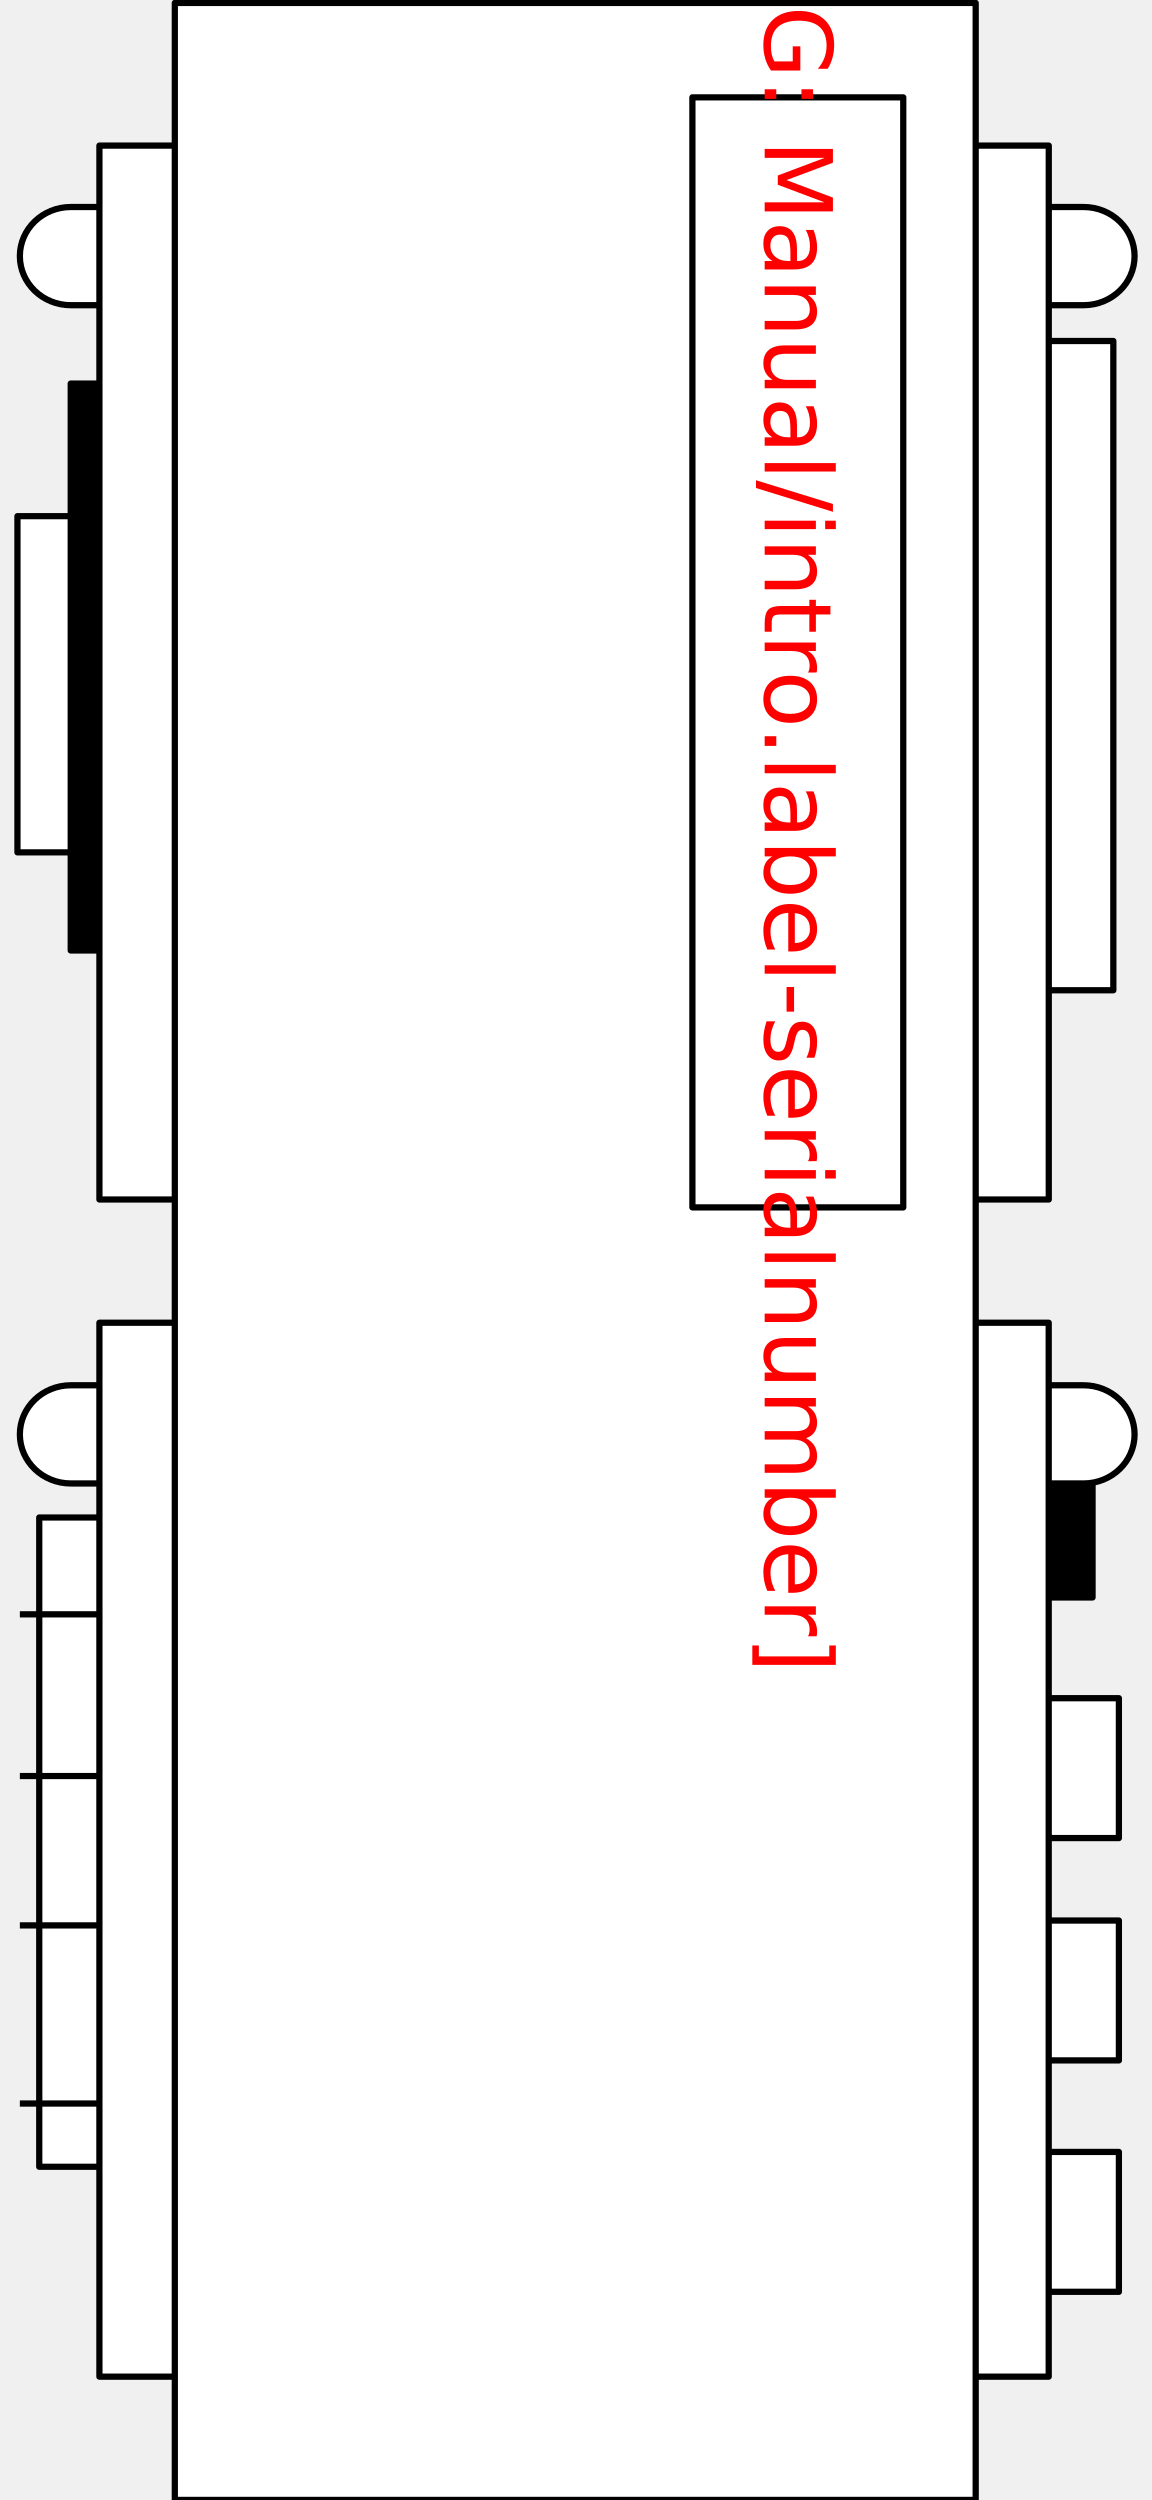
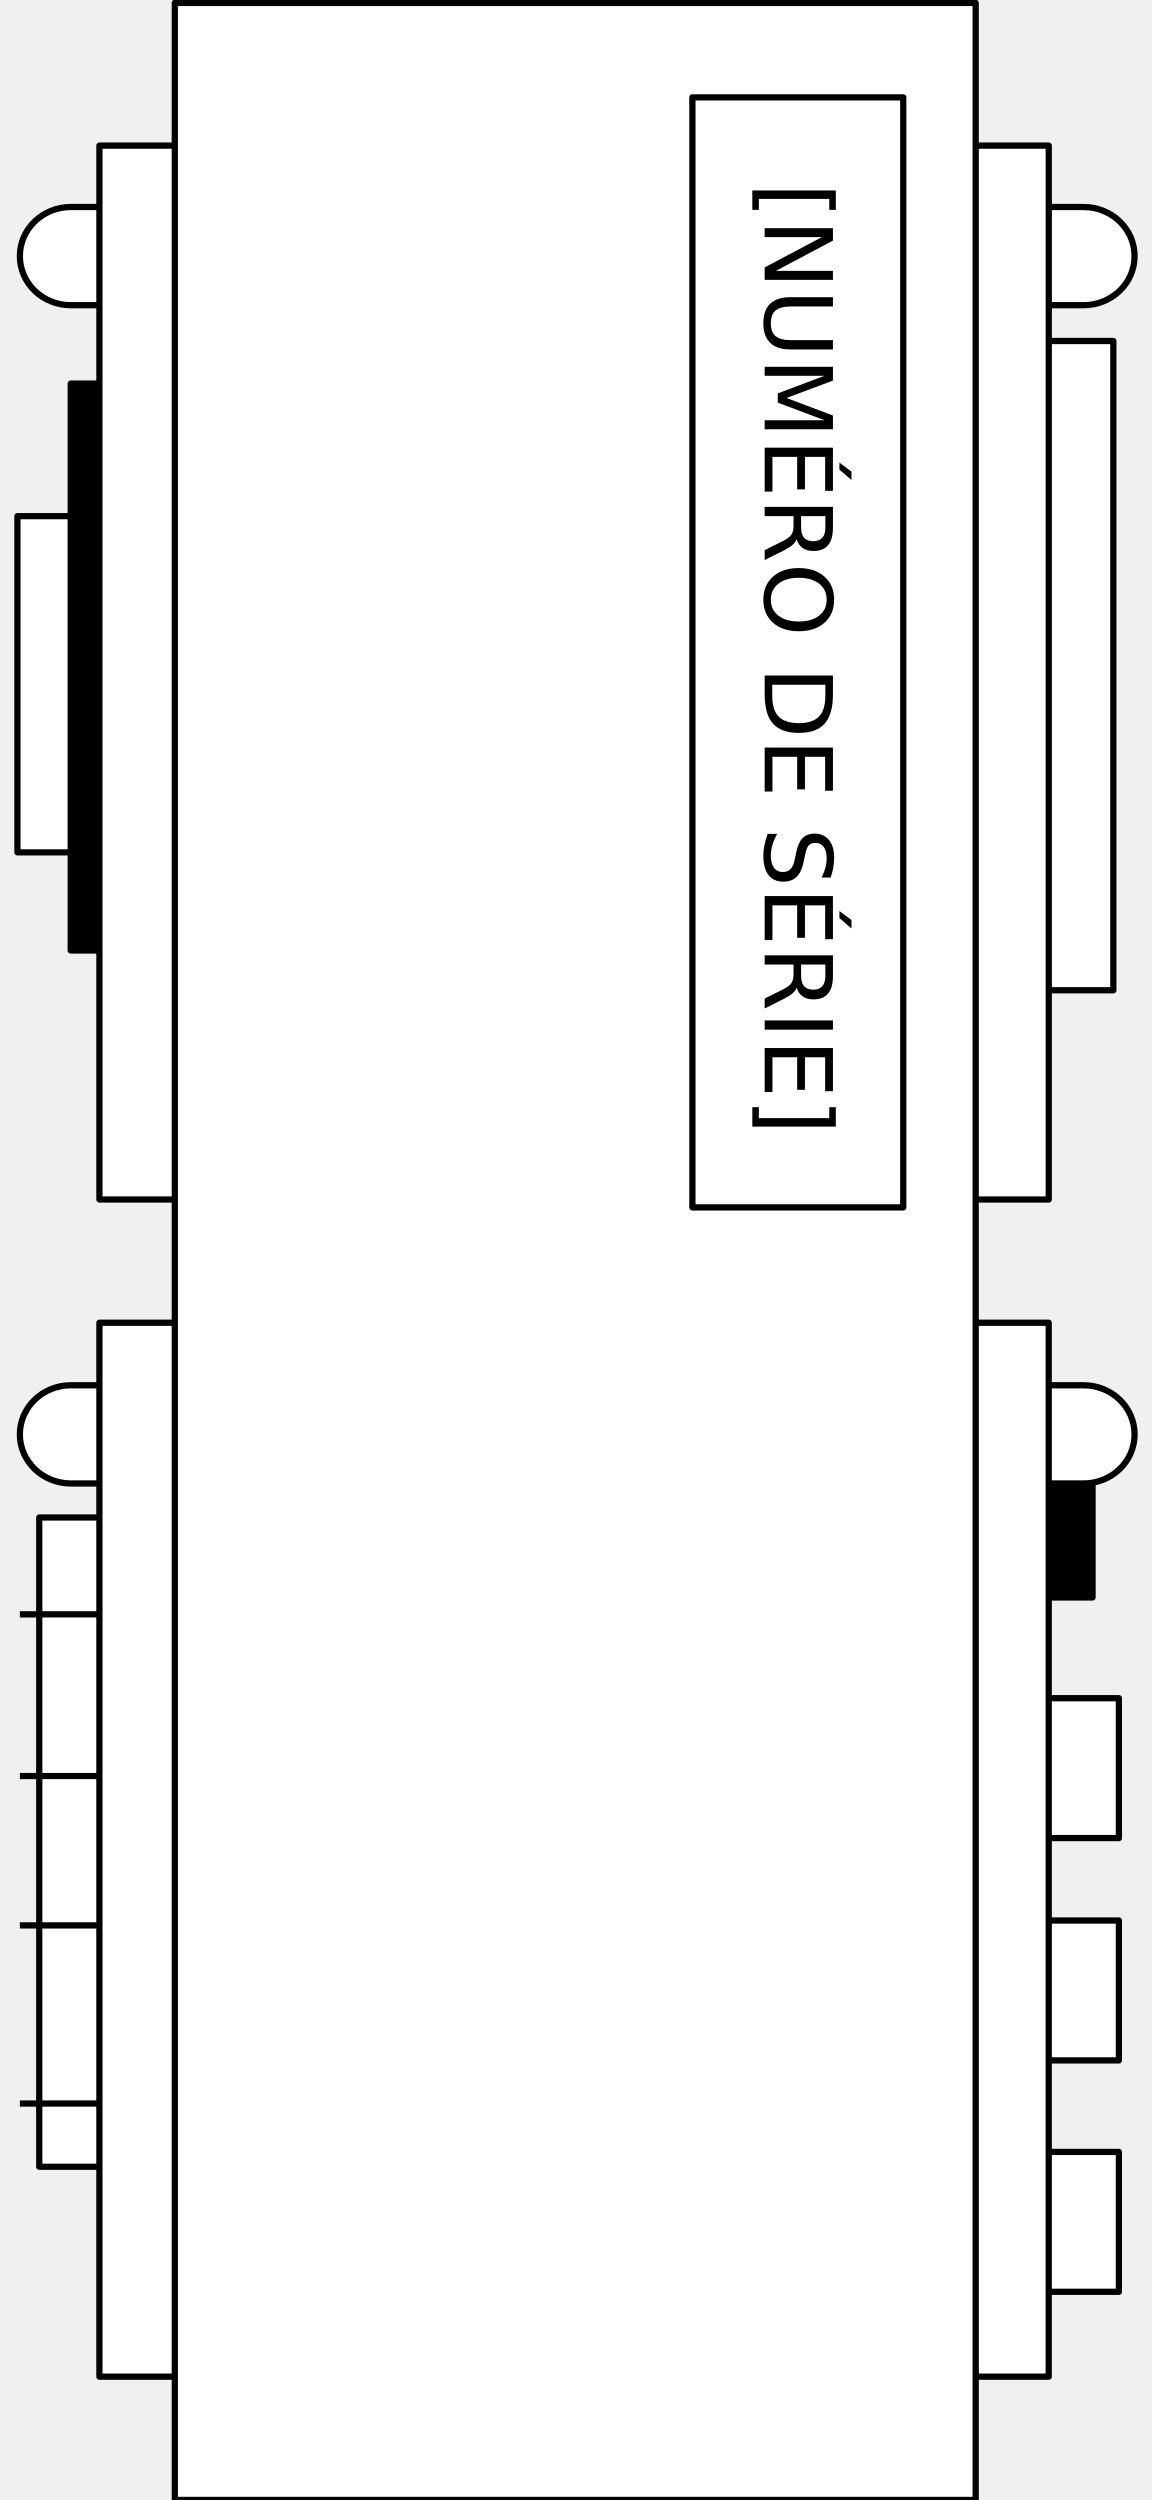
<svg xmlns="http://www.w3.org/2000/svg" id="svg97" stroke-miterlimit="10" stroke-linecap="square" stroke="none" fill="none" viewBox="0.0 0.0 369.0 801.0" version="1.1">
  <defs id="defs101" />
  <clipPath id="p.0">
    <path id="path2" clip-rule="nonzero" d="m0 0l369.0 0l0 801.0l-369.0 0l0 -801.0z" />
  </clipPath>
  <g id="g91" clip-path="url(#p.0)">
    <path style="fill:#000000;fill-opacity:0;fill-rule:nonzero" id="path5" d="M 0,0 H 369.108 V 801.916 H 0 Z" />
    <path style="fill:#000000;fill-rule:nonzero" id="path7" d="m 248.575,444.265 h 101.48 v 67.559 H 248.575 Z" />
    <path style="fill-rule:nonzero;stroke:#000000;stroke-width:2;stroke-linecap:butt;stroke-linejoin:round" id="path9" d="m 248.575,444.265 h 101.48 v 67.559 H 248.575 Z" />
    <path style="fill:#ffffff;fill-rule:nonzero" id="path11" d="m 289.405,109.255 h 67.307 v 208.031 h -67.307 z" />
    <path style="fill-rule:nonzero;stroke:#000000;stroke-width:2;stroke-linecap:butt;stroke-linejoin:round" id="path13" d="m 289.405,109.255 h 67.307 v 208.031 h -67.307 z" />
    <path style="fill:#ffffff;fill-rule:nonzero" id="path15" d="M 5.59,165.383 H 53.306 V 273.1 H 5.59 Z" />
    <path style="fill-rule:nonzero;stroke:#000000;stroke-width:2;stroke-linecap:butt;stroke-linejoin:round" id="path17" d="M 5.59,165.383 H 53.306 V 273.1 H 5.59 Z" />
    <path style="fill:#ffffff;fill-rule:nonzero" id="path19" d="m 278.362,66.328 h 68.828 v 0 c 9.017,0 16.326,7.042 16.326,15.729 0,8.687 -7.309,15.729 -16.326,15.729 h -68.828 v 0 c -9.017,0 -16.326,-7.042 -16.326,-15.729 0,-8.687 7.309,-15.729 16.326,-15.729 z" />
    <path style="fill-rule:nonzero;stroke:#000000;stroke-width:2;stroke-linecap:butt;stroke-linejoin:round" id="path21" d="m 278.362,66.328 h 68.828 v 0 c 9.017,0 16.326,7.042 16.326,15.729 0,8.687 -7.309,15.729 -16.326,15.729 h -68.828 v 0 c -9.017,0 -16.326,-7.042 -16.326,-15.729 0,-8.687 7.309,-15.729 16.326,-15.729 z" />
    <path style="fill:#ffffff;fill-rule:nonzero" id="path23" d="m 12.575,486.205 h 67.307 v 208.031 h -67.307 z" />
    <path style="fill-rule:nonzero;stroke:#000000;stroke-width:2;stroke-linecap:butt;stroke-linejoin:round" id="path25" d="m 12.575,486.205 h 67.307 v 208.031 h -67.307 z" />
    <path style="fill:#ffffff;fill-rule:nonzero" id="path27" d="m 243.869,46.651 h 92.157 V 384.32 h -92.157 z" />
    <path style="fill-rule:nonzero;stroke:#000000;stroke-width:2;stroke-linecap:butt;stroke-linejoin:round" id="path29" d="m 243.869,46.651 h 92.157 V 384.32 h -92.157 z" />
    <path style="fill:#000000;fill-rule:nonzero" id="path31" d="M 22.659,122.898 H 101.746 V 304.535 H 22.659 Z" />
    <path style="fill-rule:nonzero;stroke:#000000;stroke-width:2;stroke-linecap:butt;stroke-linejoin:round" id="path33" d="M 22.659,122.898 H 101.746 V 304.535 H 22.659 Z" />
    <path style="fill:#ffffff;fill-rule:nonzero" id="path35" d="m 22.689,66.328 h 68.828 v 0 c 9.017,0 16.326,7.042 16.326,15.729 0,8.687 -7.309,15.729 -16.326,15.729 h -68.828 v 0 c -9.017,0 -16.326,-7.042 -16.326,-15.729 0,-8.687 7.309,-15.729 16.326,-15.729 z" />
    <path style="fill-rule:nonzero;stroke:#000000;stroke-width:2;stroke-linecap:butt;stroke-linejoin:round" id="path37" d="m 22.689,66.328 h 68.828 v 0 c 9.017,0 16.326,7.042 16.326,15.729 0,8.687 -7.309,15.729 -16.326,15.729 h -68.828 v 0 c -9.017,0 -16.326,-7.042 -16.326,-15.729 0,-8.687 7.309,-15.729 16.326,-15.729 z" />
    <path style="fill:#ffffff;fill-rule:nonzero" id="path39" d="m 22.689,443.843 h 68.828 v 0 c 9.017,0 16.326,7.042 16.326,15.729 0,8.687 -7.309,15.729 -16.326,15.729 h -68.828 v 0 c -9.017,0 -16.326,-7.042 -16.326,-15.729 0,-8.687 7.309,-15.729 16.326,-15.729 z" />
    <path style="fill-rule:nonzero;stroke:#000000;stroke-width:2;stroke-linecap:butt;stroke-linejoin:round" id="path41" d="m 22.689,443.843 h 68.828 v 0 c 9.017,0 16.326,7.042 16.326,15.729 0,8.687 -7.309,15.729 -16.326,15.729 h -68.828 v 0 c -9.017,0 -16.326,-7.042 -16.326,-15.729 0,-8.687 7.309,-15.729 16.326,-15.729 z" />
    <path style="fill:#ffffff;fill-rule:nonzero" id="path43" d="M 31.854,46.651 H 86.814 V 384.32 H 31.854 Z" />
    <path style="fill-rule:nonzero;stroke:#000000;stroke-width:2;stroke-linecap:butt;stroke-linejoin:round" id="path45" d="M 31.854,46.651 H 86.814 V 384.32 H 31.854 Z" />
    <path style="fill:#ffffff;fill-rule:nonzero" id="path47" d="m 278.364,443.843 h 68.828 v 0 c 9.017,0 16.326,7.042 16.326,15.729 0,8.687 -7.309,15.729 -16.326,15.729 h -68.828 v 0 c -9.017,0 -16.326,-7.042 -16.326,-15.729 0,-8.687 7.309,-15.729 16.326,-15.729 z" />
    <path style="fill-rule:nonzero;stroke:#000000;stroke-width:2;stroke-linecap:butt;stroke-linejoin:round" id="path49" d="m 278.364,443.843 h 68.828 v 0 c 9.017,0 16.326,7.042 16.326,15.729 0,8.687 -7.309,15.729 -16.326,15.729 h -68.828 v 0 c -9.017,0 -16.326,-7.042 -16.326,-15.729 0,-8.687 7.309,-15.729 16.326,-15.729 z" />
    <path style="fill:#ffffff;fill-rule:nonzero" id="path51" d="M 251.847,615.338 H 358.492 V 660.157 H 251.847 Z" />
    <path style="fill-rule:nonzero;stroke:#000000;stroke-width:2;stroke-linecap:butt;stroke-linejoin:round" id="path53" d="M 251.847,615.338 H 358.492 V 660.157 H 251.847 Z" />
    <path style="fill:#ffffff;fill-rule:nonzero" id="path55" d="m 251.847,544.102 h 106.646 v 44.819 H 251.847 Z" />
    <path style="fill-rule:nonzero;stroke:#000000;stroke-width:2;stroke-linecap:butt;stroke-linejoin:round" id="path57" d="m 251.847,544.102 h 106.646 v 44.819 H 251.847 Z" />
    <path style="fill:#ffffff;fill-rule:nonzero" id="path59" d="m 251.847,689.48 h 106.646 v 44.819 H 251.847 Z" />
    <path style="fill-rule:nonzero;stroke:#000000;stroke-width:2;stroke-linecap:butt;stroke-linejoin:round" id="path61" d="m 251.847,689.48 h 106.646 v 44.819 H 251.847 Z" />
    <path style="fill:#000000;fill-opacity:0;fill-rule:nonzero" id="path63" d="m 6.362,517.228 h 24.882" />
    <path style="fill-rule:nonzero;stroke:#000000;stroke-width:2;stroke-linecap:butt;stroke-linejoin:round" id="path65" d="m 6.362,517.228 h 24.882" />
    <path style="fill:#000000;fill-opacity:0;fill-rule:nonzero" id="path67" d="m 6.362,569.038 h 24.882" />
    <path style="fill-rule:nonzero;stroke:#000000;stroke-width:2;stroke-linecap:butt;stroke-linejoin:round" id="path69" d="m 6.362,569.038 h 24.882" />
    <path style="fill:#000000;fill-opacity:0;fill-rule:nonzero" id="path71" d="m 6.362,616.895 h 24.882" />
    <path style="fill-rule:nonzero;stroke:#000000;stroke-width:2;stroke-linecap:butt;stroke-linejoin:round" id="path73" d="m 6.362,616.895 h 24.882" />
    <path style="fill:#000000;fill-opacity:0;fill-rule:nonzero" id="path75" d="M 6.362,673.976 H 32" />
    <path style="fill-rule:nonzero;stroke:#000000;stroke-width:2;stroke-linecap:butt;stroke-linejoin:round" id="path77" d="M 6.362,673.976 H 32" />
    <path style="fill:#ffffff;fill-rule:nonzero" id="path79" d="m 31.85,423.808 h 304.158 V 761.478 H 31.85 Z" />
    <path style="fill-rule:nonzero;stroke:#000000;stroke-width:2;stroke-linecap:butt;stroke-linejoin:round" id="path81" d="m 31.85,423.808 h 304.158 V 761.478 H 31.85 Z" />
    <path style="fill:#ffffff;fill-rule:nonzero" id="path83" d="M 56.011,0.942 H 312.61 V 800.974 H 56.011 Z" />
    <path style="fill-rule:nonzero;stroke:#000000;stroke-width:2;stroke-linecap:butt;stroke-linejoin:round" id="path85" d="M 56.011,0.942 H 312.61 V 800.974 H 56.011 Z" />
    <path style="fill:#000000;fill-opacity:0;fill-rule:nonzero" id="path87" d="M 289.404,31.199 V 346.853 H 221.845 V 31.199 Z" />
    <path style="fill-rule:nonzero;stroke:#000000;stroke-width:2;stroke-linecap:butt;stroke-linejoin:round" id="path89" d="M 289.404,31.199 V 386.853 H 221.845 V 31.199 Z" />
  </g>
-   <g id="text95" style="font-size:30px;font-family:sans-serif;text-anchor:middle;fill:#000000" transform="rotate(90)" aria-label="[MISSING: Manual/intro.label-serialnumber]">
-     <path id="path105" style="fill:#ff0000" d="m -111.441,-267.793 h 6.211 v 2.095 h -3.516 v 22.559 h 3.516 v 2.095 h -6.211 z" />
-     <path id="path107" style="fill:#ff0000" d="m -99.356,-266.87 h 4.409 l 5.581,14.883 5.61,-14.883 h 4.409 V -245 h -2.886 v -19.204 l -5.64,15 h -2.974 l -5.64,-15 V -245 h -2.871 z" />
-     <path id="path109" style="fill:#ff0000" d="m -73.458,-266.87 h 2.959 V -245 h -2.959 z" />
-     <path id="path111" style="fill:#ff0000" d="m -51.5,-266.152 v 2.886 q -1.685,-0.806 -3.179,-1.201 -1.494,-0.396 -2.886,-0.396 -2.417,0 -3.735,0.938 -1.304,0.938 -1.304,2.666 0,1.45 0.864,2.197 0.879,0.732 3.311,1.187 l 1.787,0.366 q 3.311,0.63 4.878,2.227 1.582,1.582 1.582,4.248 0,3.179 -2.139,4.819 -2.124,1.641 -6.24,1.641 -1.553,0 -3.311,-0.352 -1.743,-0.352 -3.618,-1.04 v -3.047 q 1.802,1.011 3.53,1.523 1.729,0.513 3.398,0.513 2.534,0 3.911,-0.996 1.377,-0.996 1.377,-2.842 0,-1.611 -0.996,-2.52 -0.981,-0.908 -3.237,-1.362 l -1.802,-0.352 q -3.311,-0.659 -4.79,-2.065 -1.479,-1.406 -1.479,-3.911 0,-2.9 2.036,-4.57 2.051,-1.67 5.64,-1.67 1.538,0 3.135,0.278 1.597,0.278 3.267,0.835 z" />
-     <path id="path113" style="fill:#ff0000" d="m -32.457,-266.152 v 2.886 q -1.685,-0.806 -3.179,-1.201 -1.494,-0.396 -2.886,-0.396 -2.417,0 -3.735,0.938 -1.304,0.938 -1.304,2.666 0,1.45 0.864,2.197 0.879,0.732 3.311,1.187 l 1.787,0.366 q 3.311,0.63 4.878,2.227 1.582,1.582 1.582,4.248 0,3.179 -2.139,4.819 -2.124,1.641 -6.24,1.641 -1.553,0 -3.311,-0.352 -1.743,-0.352 -3.618,-1.04 v -3.047 q 1.802,1.011 3.53,1.523 1.729,0.513 3.398,0.513 2.534,0 3.911,-0.996 1.377,-0.996 1.377,-2.842 0,-1.611 -0.996,-2.52 -0.981,-0.908 -3.237,-1.362 l -1.802,-0.352 q -3.311,-0.659 -4.79,-2.065 -1.479,-1.406 -1.479,-3.911 0,-2.9 2.036,-4.57 2.051,-1.67 5.64,-1.67 1.538,0 3.135,0.278 1.597,0.278 3.267,0.835 z" />
-     <path id="path115" style="fill:#ff0000" d="m -26.524,-266.87 h 2.959 V -245 h -2.959 z" />
-     <path id="path117" style="fill:#ff0000" d="m -17.677,-266.87 h 3.984 l 9.697,18.296 v -18.296 h 2.871 V -245 h -3.984 l -9.697,-18.296 V -245 h -2.871 z" />
-     <path id="path119" style="fill:#ff0000" d="m 19.677,-248.12 v -5.874 h -4.834 v -2.432 h 7.764 v 9.39 q -1.714,1.216 -3.779,1.846 -2.065,0.615 -4.409,0.615 -5.127,0 -8.027,-2.988 -2.886,-3.003 -2.886,-8.35 0,-5.361 2.886,-8.35 2.9,-3.003 8.027,-3.003 2.139,0 4.058,0.527 1.934,0.527 3.56,1.553 v 3.149 q -1.641,-1.392 -3.486,-2.095 -1.846,-0.703 -3.882,-0.703 -4.014,0 -6.035,2.241 -2.007,2.241 -2.007,6.68 0,4.424 2.007,6.665 2.021,2.241 6.035,2.241 1.567,0 2.798,-0.264 1.23,-0.278 2.212,-0.85 z" />
-     <path id="path121" style="fill:#ff0000" d="m 28.598,-248.721 h 3.091 V -245 h -3.091 z m 0,-11.792 h 3.091 v 3.721 h -3.091 z" />
-     <path id="path123" style="fill:#ff0000" d="m 47.714,-266.87 h 4.409 l 5.581,14.883 5.61,-14.883 h 4.409 V -245 h -2.886 v -19.204 l -5.64,15 h -2.974 l -5.64,-15 V -245 h -2.871 z" />
-     <path id="path125" style="fill:#ff0000" d="m 80.951,-253.247 q -3.267,0 -4.526,0.747 -1.26,0.747 -1.26,2.549 0,1.436 0.938,2.285 0.952,0.835 2.578,0.835 2.241,0 3.589,-1.582 1.362,-1.597 1.362,-4.233 v -0.601 z m 5.376,-1.113 V -245 h -2.695 v -2.49 q -0.923,1.494 -2.3,2.212 -1.377,0.703 -3.369,0.703 -2.52,0 -4.014,-1.406 -1.479,-1.421 -1.479,-3.794 0,-2.769 1.846,-4.175 1.86,-1.406 5.537,-1.406 h 3.779 v -0.264 q 0,-1.86 -1.23,-2.871 -1.216,-1.025 -3.428,-1.025 -1.406,0 -2.739,0.337 -1.333,0.337 -2.563,1.011 v -2.49 q 1.479,-0.571 2.871,-0.85 1.392,-0.293 2.71,-0.293 3.56,0 5.317,1.846 1.758,1.846 1.758,5.596 z" />
-     <path id="path127" style="fill:#ff0000" d="M 105.531,-254.902 V -245 h -2.695 v -9.814 q 0,-2.329 -0.908,-3.486 -0.908,-1.157 -2.725,-1.157 -2.183,0 -3.442,1.392 -1.26,1.392 -1.26,3.794 V -245 h -2.71 v -16.406 h 2.71 v 2.549 q 0.967,-1.479 2.271,-2.212 1.318,-0.732 3.032,-0.732 2.827,0 4.277,1.758 1.45,1.743 1.45,5.142 z" />
-     <path id="path129" style="fill:#ff0000" d="m 110.658,-251.475 v -9.932 h 2.695 v 9.829 q 0,2.329 0.908,3.501 0.908,1.157 2.725,1.157 2.183,0 3.442,-1.392 1.274,-1.392 1.274,-3.794 v -9.302 h 2.695 V -245 h -2.695 v -2.52 q -0.981,1.494 -2.285,2.227 -1.289,0.718 -3.003,0.718 -2.827,0 -4.292,-1.758 -1.465,-1.758 -1.465,-5.142 z m 6.782,-10.327 z" />
-     <path id="path131" style="fill:#ff0000" d="m 137.436,-253.247 q -3.267,0 -4.526,0.747 -1.26,0.747 -1.26,2.549 0,1.436 0.938,2.285 0.952,0.835 2.578,0.835 2.241,0 3.589,-1.582 1.362,-1.597 1.362,-4.233 v -0.601 z m 5.376,-1.113 V -245 h -2.695 v -2.49 q -0.923,1.494 -2.3,2.212 -1.377,0.703 -3.369,0.703 -2.52,0 -4.014,-1.406 -1.479,-1.421 -1.479,-3.794 0,-2.769 1.846,-4.175 1.86,-1.406 5.537,-1.406 h 3.779 v -0.264 q 0,-1.86 -1.23,-2.871 -1.216,-1.025 -3.428,-1.025 -1.406,0 -2.739,0.337 -1.333,0.337 -2.563,1.011 v -2.49 q 1.48,-0.571 2.871,-0.85 1.392,-0.293 2.71,-0.293 3.56,0 5.317,1.846 1.758,1.846 1.758,5.596 z" />
-     <path id="path133" style="fill:#ff0000" d="m 148.378,-267.793 h 2.695 V -245 h -2.695 z" />
-     <path id="path135" style="fill:#ff0000" d="m 161.488,-266.87 h 2.49 l -7.617,24.653 h -2.49 z" />
-     <path id="path137" style="fill:#ff0000" d="m 166.835,-261.406 h 2.695 V -245 h -2.695 z m 0,-6.387 h 2.695 v 3.413 h -2.695 z" />
-     <path id="path139" style="fill:#ff0000" d="M 188.793,-254.902 V -245 h -2.695 v -9.814 q 0,-2.329 -0.908,-3.486 -0.908,-1.157 -2.725,-1.157 -2.183,0 -3.442,1.392 -1.26,1.392 -1.26,3.794 V -245 h -2.71 v -16.406 h 2.71 v 2.549 q 0.967,-1.479 2.271,-2.212 1.318,-0.732 3.032,-0.732 2.827,0 4.277,1.758 1.45,1.743 1.45,5.142 z" />
-     <path id="path141" style="fill:#ff0000" d="m 196.864,-266.064 v 4.658 h 5.552 v 2.095 h -5.552 v 8.906 q 0,2.007 0.542,2.578 0.557,0.571 2.241,0.571 h 2.769 V -245 h -2.769 q -3.12,0 -4.307,-1.157 -1.187,-1.172 -1.187,-4.248 v -8.906 h -1.978 v -2.095 h 1.978 v -4.658 z" />
-     <path id="path143" style="fill:#ff0000" d="m 215.482,-258.887 q -0.454,-0.264 -0.996,-0.381 -0.527,-0.132 -1.172,-0.132 -2.285,0 -3.516,1.494 -1.216,1.479 -1.216,4.263 V -245 h -2.71 v -16.406 h 2.71 v 2.549 q 0.85,-1.494 2.212,-2.212 1.362,-0.732 3.311,-0.732 0.278,0 0.615,0.044 0.337,0.029 0.747,0.103 z" />
-     <path id="path145" style="fill:#ff0000" d="m 224.052,-259.517 q -2.168,0 -3.428,1.699 -1.26,1.685 -1.26,4.629 0,2.944 1.245,4.644 1.26,1.685 3.442,1.685 2.153,0 3.413,-1.699 1.26,-1.699 1.26,-4.629 0,-2.915 -1.26,-4.614 -1.26,-1.714 -3.413,-1.714 z m 0,-2.285 q 3.516,0 5.522,2.285 2.007,2.285 2.007,6.328 0,4.028 -2.007,6.328 -2.007,2.285 -5.522,2.285 -3.53,0 -5.537,-2.285 -1.992,-2.3 -1.992,-6.328 0,-4.043 1.992,-6.328 2.007,-2.285 5.537,-2.285 z" />
-     <path id="path147" style="fill:#ff0000" d="m 235.888,-248.721 h 3.091 V -245 h -3.091 z" />
-     <path id="path149" style="fill:#ff0000" d="m 245.058,-267.793 h 2.695 V -245 h -2.695 z" />
-     <path id="path151" style="fill:#ff0000" d="m 260.834,-253.247 q -3.267,0 -4.526,0.747 -1.26,0.747 -1.26,2.549 0,1.436 0.938,2.285 0.952,0.835 2.578,0.835 2.241,0 3.589,-1.582 1.362,-1.597 1.362,-4.233 v -0.601 z m 5.376,-1.113 V -245 h -2.695 v -2.49 q -0.923,1.494 -2.3,2.212 -1.377,0.703 -3.369,0.703 -2.52,0 -4.014,-1.406 -1.479,-1.421 -1.479,-3.794 0,-2.769 1.846,-4.175 1.86,-1.406 5.537,-1.406 h 3.779 v -0.264 q 0,-1.86 -1.23,-2.871 -1.216,-1.025 -3.428,-1.025 -1.406,0 -2.739,0.337 -1.333,0.337 -2.563,1.011 v -2.49 q 1.479,-0.571 2.871,-0.85 1.392,-0.293 2.71,-0.293 3.56,0 5.317,1.846 1.758,1.846 1.758,5.596 z" />
-     <path id="path153" style="fill:#ff0000" d="m 283.554,-253.188 q 0,-2.974 -1.23,-4.658 -1.216,-1.699 -3.354,-1.699 -2.139,0 -3.369,1.699 -1.216,1.685 -1.216,4.658 0,2.974 1.216,4.673 1.23,1.685 3.369,1.685 2.139,0 3.354,-1.685 1.23,-1.699 1.23,-4.673 z m -9.17,-5.728 q 0.85,-1.465 2.139,-2.168 1.304,-0.718 3.105,-0.718 2.988,0 4.849,2.373 1.875,2.373 1.875,6.24 0,3.867 -1.875,6.24 -1.86,2.373 -4.849,2.373 -1.802,0 -3.105,-0.703 -1.289,-0.718 -2.139,-2.183 V -245 h -2.71 v -22.793 h 2.71 z" />
-     <path id="path155" style="fill:#ff0000" d="m 304.853,-253.877 v 1.318 h -12.393 q 0.176,2.783 1.67,4.248 1.509,1.45 4.189,1.45 1.553,0 3.003,-0.381 1.465,-0.381 2.9,-1.143 v 2.549 q -1.45,0.615 -2.974,0.938 -1.523,0.322 -3.091,0.322 -3.926,0 -6.226,-2.285 -2.285,-2.285 -2.285,-6.182 0,-4.028 2.168,-6.387 2.183,-2.373 5.874,-2.373 3.311,0 5.229,2.139 1.934,2.124 1.934,5.786 z m -2.695,-0.791 q -0.029,-2.212 -1.245,-3.53 -1.201,-1.318 -3.193,-1.318 -2.256,0 -3.618,1.274 -1.348,1.274 -1.553,3.589 z" />
-     <path id="path157" style="fill:#ff0000" d="m 309.276,-267.793 h 2.695 V -245 h -2.695 z" />
-     <path id="path159" style="fill:#ff0000" d="m 316.234,-254.419 h 7.896 v 2.402 h -7.896 z" />
-     <path id="path161" style="fill:#ff0000" d="m 338.896,-260.923 v 2.549 q -1.143,-0.586 -2.373,-0.879 -1.23,-0.293 -2.549,-0.293 -2.007,0 -3.018,0.615 -0.996,0.615 -0.996,1.846 0,0.938 0.718,1.479 0.718,0.527 2.886,1.011 l 0.923,0.205 q 2.871,0.615 4.072,1.743 1.216,1.113 1.216,3.12 0,2.285 -1.816,3.618 -1.802,1.333 -4.966,1.333 -1.318,0 -2.754,-0.264 -1.421,-0.249 -3.003,-0.762 v -2.783 q 1.494,0.776 2.944,1.172 1.45,0.381 2.871,0.381 1.904,0 2.93,-0.645 1.025,-0.659 1.025,-1.846 0,-1.099 -0.747,-1.685 -0.732,-0.586 -3.237,-1.128 l -0.938,-0.22 q -2.505,-0.527 -3.618,-1.611 -1.113,-1.099 -1.113,-3.003 0,-2.314 1.641,-3.574 1.641,-1.26 4.658,-1.26 1.494,0 2.812,0.22 1.318,0.22 2.432,0.659 z" />
-     <path id="path163" style="fill:#ff0000" d="m 358.114,-253.877 v 1.318 h -12.393 q 0.176,2.783 1.67,4.248 1.509,1.45 4.189,1.45 1.553,0 3.003,-0.381 1.465,-0.381 2.9,-1.143 v 2.549 q -1.45,0.615 -2.974,0.938 -1.523,0.322 -3.091,0.322 -3.926,0 -6.226,-2.285 -2.285,-2.285 -2.285,-6.182 0,-4.028 2.168,-6.387 2.183,-2.373 5.874,-2.373 3.311,0 5.229,2.139 1.934,2.124 1.934,5.786 z m -2.695,-0.791 q -0.029,-2.212 -1.245,-3.53 -1.201,-1.318 -3.193,-1.318 -2.256,0 -3.618,1.274 -1.348,1.274 -1.553,3.589 z" />
-     <path id="path165" style="fill:#ff0000" d="m 372.045,-258.887 q -0.454,-0.264 -0.996,-0.381 -0.527,-0.132 -1.172,-0.132 -2.285,0 -3.516,1.494 -1.216,1.479 -1.216,4.263 V -245 h -2.71 v -16.406 h 2.71 v 2.549 q 0.85,-1.494 2.212,-2.212 1.362,-0.732 3.311,-0.732 0.278,0 0.615,0.044 0.337,0.029 0.747,0.103 z" />
-     <path id="path167" style="fill:#ff0000" d="m 374.901,-261.406 h 2.695 V -245 h -2.695 z m 0,-6.387 h 2.695 v 3.413 h -2.695 z" />
-     <path id="path169" style="fill:#ff0000" d="m 390.678,-253.247 q -3.267,0 -4.526,0.747 -1.26,0.747 -1.26,2.549 0,1.436 0.938,2.285 0.952,0.835 2.578,0.835 2.241,0 3.589,-1.582 1.362,-1.597 1.362,-4.233 v -0.601 z m 5.376,-1.113 V -245 h -2.695 v -2.49 q -0.923,1.494 -2.3,2.212 -1.377,0.703 -3.369,0.703 -2.52,0 -4.014,-1.406 -1.479,-1.421 -1.479,-3.794 0,-2.769 1.846,-4.175 1.86,-1.406 5.537,-1.406 h 3.779 v -0.264 q 0,-1.86 -1.23,-2.871 -1.216,-1.025 -3.428,-1.025 -1.406,0 -2.739,0.337 -1.333,0.337 -2.563,1.011 v -2.49 q 1.479,-0.571 2.871,-0.85 1.392,-0.293 2.71,-0.293 3.56,0 5.317,1.846 1.758,1.846 1.758,5.596 z" />
-     <path id="path171" style="fill:#ff0000" d="m 401.62,-267.793 h 2.695 V -245 h -2.695 z" />
-     <path id="path173" style="fill:#ff0000" d="M 423.578,-254.902 V -245 h -2.695 v -9.814 q 0,-2.329 -0.908,-3.486 -0.908,-1.157 -2.725,-1.157 -2.183,0 -3.442,1.392 -1.26,1.392 -1.26,3.794 V -245 h -2.71 v -16.406 h 2.71 v 2.549 q 0.967,-1.479 2.271,-2.212 1.318,-0.732 3.032,-0.732 2.827,0 4.277,1.758 1.45,1.743 1.45,5.142 z" />
-     <path id="path175" style="fill:#ff0000" d="m 428.705,-251.475 v -9.932 h 2.695 v 9.829 q 0,2.329 0.908,3.501 0.908,1.157 2.725,1.157 2.183,0 3.442,-1.392 1.274,-1.392 1.274,-3.794 v -9.302 h 2.695 V -245 H 439.75 v -2.52 q -0.981,1.494 -2.285,2.227 -1.289,0.718 -3.003,0.718 -2.827,0 -4.292,-1.758 -1.465,-1.758 -1.465,-5.142 z m 6.782,-10.327 z" />
-     <path id="path177" style="fill:#ff0000" d="m 460.8,-258.257 q 1.011,-1.816 2.417,-2.681 1.406,-0.864 3.311,-0.864 2.563,0 3.955,1.802 1.392,1.787 1.392,5.098 V -245 h -2.71 v -9.814 q 0,-2.358 -0.835,-3.501 -0.835,-1.143 -2.549,-1.143 -2.095,0 -3.311,1.392 -1.216,1.392 -1.216,3.794 V -245 h -2.71 v -9.814 q 0,-2.373 -0.835,-3.501 -0.835,-1.143 -2.578,-1.143 -2.065,0 -3.281,1.406 -1.216,1.392 -1.216,3.779 V -245 h -2.71 v -16.406 h 2.71 v 2.549 q 0.923,-1.509 2.212,-2.227 1.289,-0.718 3.062,-0.718 1.787,0 3.032,0.908 1.26,0.908 1.86,2.637 z" />
-     <path id="path179" style="fill:#ff0000" d="m 489.042,-253.188 q 0,-2.974 -1.23,-4.658 -1.216,-1.699 -3.354,-1.699 -2.139,0 -3.369,1.699 -1.216,1.685 -1.216,4.658 0,2.974 1.216,4.673 1.23,1.685 3.369,1.685 2.139,0 3.354,-1.685 1.23,-1.699 1.23,-4.673 z m -9.17,-5.728 q 0.85,-1.465 2.139,-2.168 1.304,-0.718 3.105,-0.718 2.988,0 4.849,2.373 1.875,2.373 1.875,6.24 0,3.867 -1.875,6.24 -1.86,2.373 -4.849,2.373 -1.802,0 -3.105,-0.703 -1.289,-0.718 -2.139,-2.183 V -245 h -2.71 v -22.793 h 2.71 z" />
-     <path id="path181" style="fill:#ff0000" d="m 510.341,-253.877 v 1.318 h -12.393 q 0.176,2.783 1.67,4.248 1.509,1.45 4.189,1.45 1.553,0 3.003,-0.381 1.465,-0.381 2.9,-1.143 v 2.549 q -1.45,0.615 -2.974,0.938 -1.523,0.322 -3.091,0.322 -3.926,0 -6.226,-2.285 -2.285,-2.285 -2.285,-6.182 0,-4.028 2.168,-6.387 2.183,-2.373 5.874,-2.373 3.311,0 5.229,2.139 1.934,2.124 1.934,5.786 z m -2.695,-0.791 q -0.029,-2.212 -1.245,-3.53 -1.201,-1.318 -3.193,-1.318 -2.256,0 -3.618,1.274 -1.348,1.274 -1.553,3.589 z" />
-     <path id="path183" style="fill:#ff0000" d="m 524.271,-258.887 q -0.454,-0.264 -0.996,-0.381 -0.527,-0.132 -1.172,-0.132 -2.285,0 -3.516,1.494 -1.216,1.479 -1.216,4.263 V -245 h -2.71 v -16.406 h 2.71 v 2.549 q 0.85,-1.494 2.212,-2.212 1.362,-0.732 3.311,-0.732 0.278,0 0.615,0.044 0.337,0.029 0.747,0.103 z" />
-     <path id="path185" style="fill:#ff0000" d="m 533.427,-267.793 v 26.748 h -6.211 v -2.095 h 3.501 v -22.559 h -3.501 v -2.095 z" />
+   <g id="text95" style="font-size:30px;font-family:'DejaVu Sans', sans-serif;text-anchor:middle;fill:#000000" transform="rotate(90)" aria-label="[NUMÉRO DE SÉRIE]">
+     <path id="path105" style="" d="m 61.029,-267.793 h 6.211 v 2.095 h -3.516 v 22.559 h 3.516 v 2.095 h -6.211 z" />
+     <path id="path107" style="" d="m 73.114,-266.87 h 3.984 l 9.697,18.296 v -18.296 h 2.871 V -245 h -3.984 l -9.697,-18.296 V -245 h -2.871 z" />
+     <path id="path109" style="" d="m 95.219,-266.87 h 2.974 v 13.286 q 0,3.516 1.274,5.068 1.274,1.538 4.131,1.538 2.842,0 4.116,-1.538 1.274,-1.553 1.274,-5.068 v -13.286 h 2.974 v 13.652 q 0,4.277 -2.124,6.46 -2.109,2.183 -6.24,2.183 -4.146,0 -6.27,-2.183 -2.109,-2.183 -2.109,-6.46 z" />
+     <path id="path111" style="" d="m 117.528,-266.87 h 4.409 l 5.581,14.883 5.61,-14.883 h 4.409 V -245 h -2.886 v -19.204 l -5.64,15 h -2.974 l -5.64,-15 V -245 h -2.871 z" />
+     <path id="path113" style="" d="m 143.427,-266.87 h 13.828 v 2.49 h -10.869 v 6.475 h 10.415 v 2.49 h -10.415 v 7.925 h 11.133 V -245 h -14.092 z m 7.676,-5.947 h 2.71 l -3.34,3.867 h -2.241 z" />
+     <path id="path115" style="" d="m 172.782,-255.254 q 0.952,0.322 1.846,1.377 0.908,1.055 1.816,2.9 L 179.447,-245 h -3.179 l -2.798,-5.61 q -1.084,-2.197 -2.109,-2.915 -1.011,-0.718 -2.769,-0.718 h -3.223 V -245 h -2.959 v -21.87 h 6.68 q 3.75,0 5.596,1.567 1.846,1.567 1.846,4.731 0,2.065 -0.967,3.428 -0.952,1.362 -2.783,1.89 z m -7.412,-9.185 v 7.764 h 3.721 q 2.139,0 3.223,-0.981 1.099,-0.996 1.099,-2.915 0,-1.919 -1.099,-2.886 -1.084,-0.981 -3.223,-0.981 z" />
+     <path id="path117" style="" d="m 192.147,-264.863 q -3.223,0 -5.127,2.402 -1.89,2.402 -1.89,6.548 0,4.131 1.89,6.533 1.904,2.402 5.127,2.402 3.223,0 5.098,-2.402 1.89,-2.402 1.89,-6.533 0,-4.146 -1.89,-6.548 -1.875,-2.402 -5.098,-2.402 z m 0,-2.402 q 4.6,0 7.354,3.091 2.754,3.076 2.754,8.262 0,5.171 -2.754,8.262 -2.754,3.076 -7.354,3.076 -4.614,0 -7.383,-3.076 -2.754,-3.076 -2.754,-8.262 0,-5.186 2.754,-8.262 2.769,-3.091 7.383,-3.091 z" />
+     <path id="path119" style="" d="m 219.394,-264.438 v 17.007 h 3.574 q 4.526,0 6.621,-2.051 2.109,-2.051 2.109,-6.475 0,-4.395 -2.109,-6.431 -2.095,-2.051 -6.621,-2.051 z m -2.959,-2.432 h 6.079 q 6.357,0 9.331,2.651 2.974,2.637 2.974,8.262 0,5.654 -2.988,8.306 Q 228.842,-245 222.514,-245 h -6.079 z" />
+     <path id="path121" style="" d="m 239.521,-266.87 h 13.828 v 2.49 h -10.869 v 6.475 h 10.415 v 2.49 h -10.415 v 7.925 H 253.612 V -245 h -14.092 z" />
+     <path id="path123" style="" d="m 281.166,-266.152 v 2.886 q -1.685,-0.806 -3.179,-1.201 -1.494,-0.396 -2.886,-0.396 -2.417,0 -3.735,0.938 -1.304,0.938 -1.304,2.666 0,1.45 0.864,2.197 0.879,0.732 3.311,1.187 l 1.787,0.366 q 3.311,0.63 4.878,2.227 1.582,1.582 1.582,4.248 0,3.179 -2.139,4.819 -2.124,1.641 -6.24,1.641 -1.553,0 -3.311,-0.352 -1.743,-0.352 -3.618,-1.04 v -3.047 q 1.802,1.011 3.53,1.523 1.729,0.513 3.398,0.513 2.534,0 3.911,-0.996 1.377,-0.996 1.377,-2.842 0,-1.611 -0.996,-2.52 -0.981,-0.908 -3.237,-1.362 l -1.802,-0.352 q -3.311,-0.659 -4.79,-2.065 -1.479,-1.406 -1.479,-3.911 0,-2.9 2.036,-4.57 2.051,-1.67 5.64,-1.67 1.538,0 3.135,0.278 1.597,0.278 3.267,0.835 z" />
+     <path id="path125" style="" d="m 287.099,-266.87 h 13.828 v 2.49 h -10.869 v 6.475 h 10.415 v 2.49 h -10.415 v 7.925 h 11.133 V -245 h -14.092 z m 7.676,-5.947 h 2.71 l -3.34,3.867 h -2.241 z" />
+     <path id="path127" style="" d="m 316.454,-255.254 q 0.952,0.322 1.846,1.377 0.908,1.055 1.816,2.9 L 323.119,-245 h -3.179 l -2.798,-5.61 q -1.084,-2.197 -2.109,-2.915 -1.011,-0.718 -2.769,-0.718 h -3.223 V -245 h -2.959 v -21.87 h 6.68 q 3.75,0 5.596,1.567 1.846,1.567 1.846,4.731 0,2.065 -0.967,3.428 -0.952,1.362 -2.783,1.89 z m -7.412,-9.185 v 7.764 h 3.721 q 2.139,0 3.223,-0.981 1.099,-0.996 1.099,-2.915 0,-1.919 -1.099,-2.886 -1.084,-0.981 -3.223,-0.981 z" />
+     <path id="path129" style="" d="m 326.942,-266.87 h 2.959 V -245 h -2.959 z" />
+     <path id="path131" style="" d="m 335.79,-266.87 h 13.828 v 2.49 h -10.869 v 6.475 h 10.415 v 2.49 h -10.415 v 7.925 h 11.133 V -245 h -14.092 z" />
+     <path id="path133" style="" d="m 360.956,-267.793 v 26.748 h -6.211 v -2.095 h 3.501 v -22.559 h -3.501 v -2.095 z" />
  </g>
</svg>
